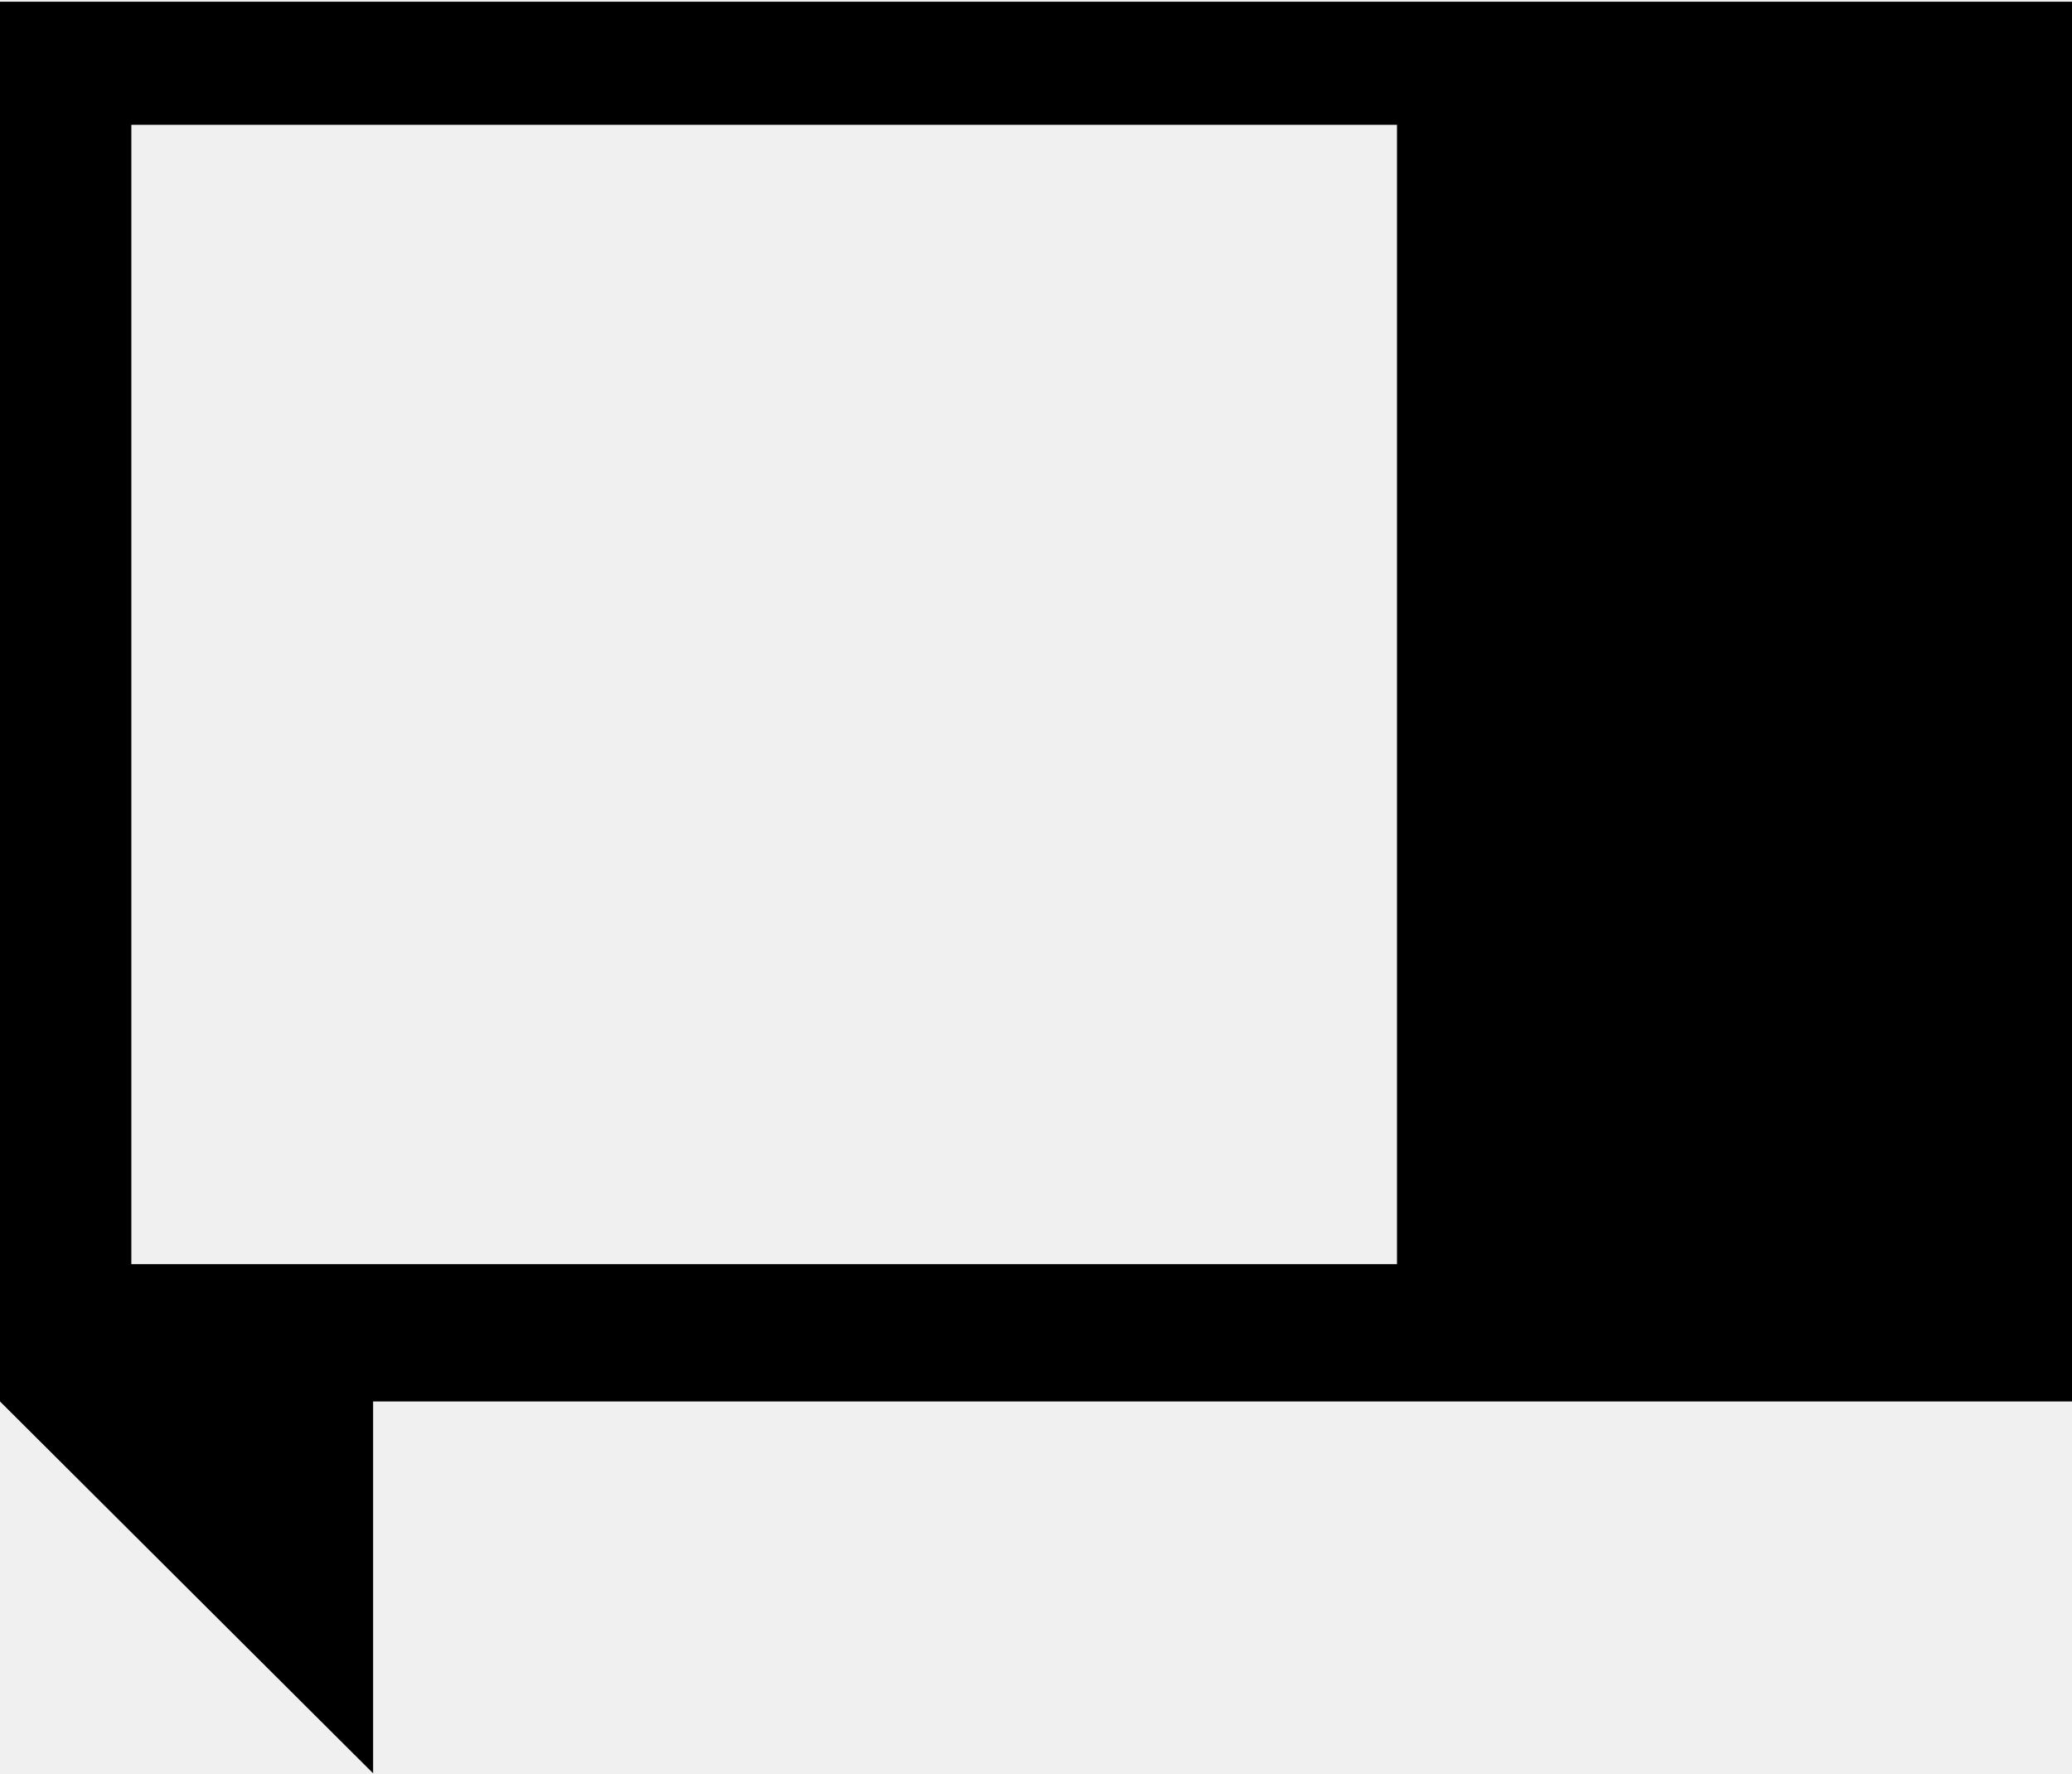
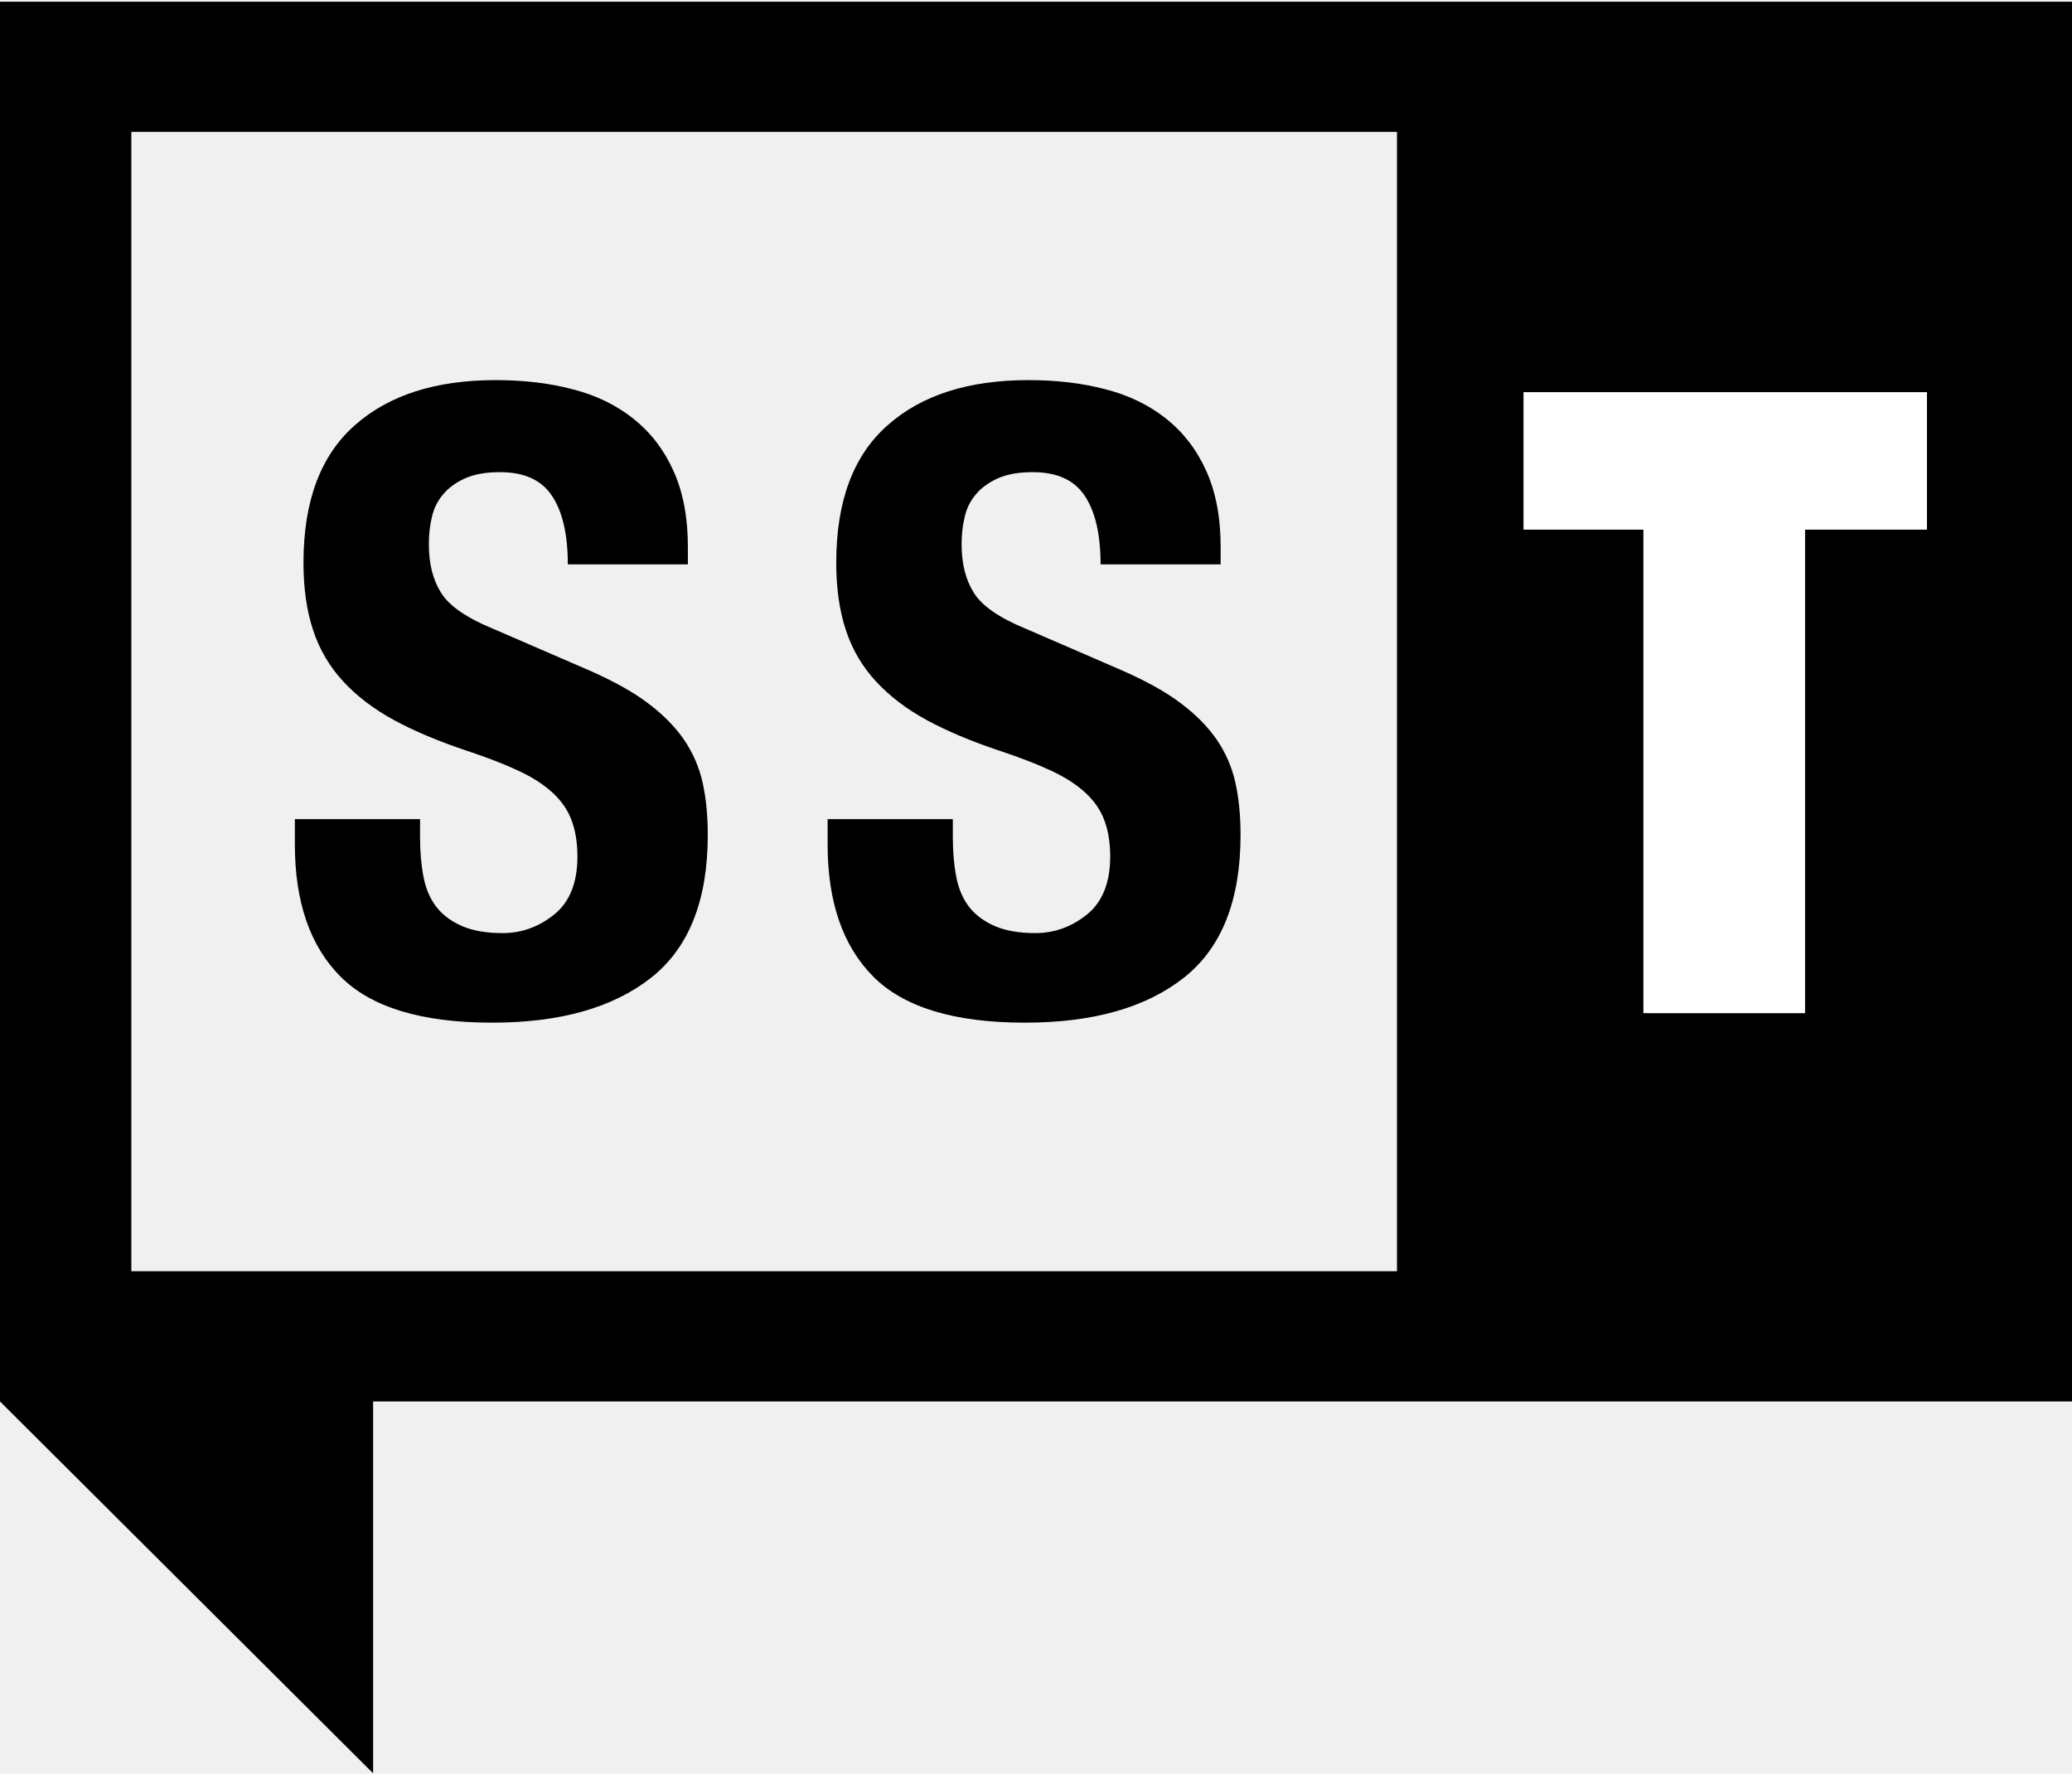
<svg xmlns="http://www.w3.org/2000/svg" width="291px" height="249px" viewBox="0 0 291 249" version="1.1">
  <g id="Page-1" stroke="none" stroke-width="1" fill="none" fill-rule="evenodd">
-     <g id="SST_Favicon_" fill="#000000">
-       <g id="Group-6">
-         <path d="M18.446,17.523 L196.197,17.523 L196.197,177.502 L18.446,177.502 L18.446,17.523 Z M0,0.24 L0,196.784 L52.402,249 L52.402,196.784 L291.113,196.784 L291.113,0.24 L0,0.24 L0,0.24 Z" id="Fill-5" />
+     <g id="SST_Favicon_">
+       <path d="M205.016,34.928 L274.787,34.928 L274.787,167.821 L205.016,167.821 L205.016,34.928 Z" id="Fill-1" fill="#FFFFFF" />
+       <path d="M69.126,143.597 C78.652,143.597 86.081,141.501 91.415,137.309 C96.748,133.116 99.403,126.432 99.403,117.233 C99.403,114.531 99.17,112.109 98.681,109.896 C98.192,107.707 97.307,105.681 96.05,103.841 C94.792,102.024 93.092,100.301 90.972,98.717 C88.876,97.133 86.128,95.62 82.798,94.152 L69.243,88.283 C65.493,86.746 63.048,85.046 61.93,83.206 C60.788,81.389 60.23,79.13 60.23,76.452 C60.23,75.148 60.346,73.867 60.649,72.656 C60.905,71.421 61.441,70.35 62.232,69.418 C63.001,68.487 64.049,67.741 65.33,67.159 C66.658,66.577 68.265,66.298 70.221,66.298 C73.645,66.298 76.09,67.415 77.557,69.675 C79.025,71.91 79.747,75.101 79.747,79.247 L96.608,79.247 L96.608,76.801 C96.608,72.656 95.933,69.092 94.582,66.111 C93.255,63.153 91.368,60.708 88.969,58.798 C86.57,56.888 83.706,55.491 80.399,54.653 C77.138,53.791 73.528,53.372 69.615,53.372 C61.231,53.372 54.617,55.468 49.842,59.706 C45.021,63.945 42.622,70.373 42.622,79.014 C42.622,82.577 43.065,85.745 43.973,88.47 C44.858,91.194 46.279,93.593 48.189,95.666 C50.098,97.739 52.474,99.556 55.339,101.116 C58.18,102.653 61.557,104.074 65.446,105.378 C68.404,106.356 70.873,107.311 72.853,108.243 C74.856,109.174 76.439,110.222 77.674,111.364 C78.885,112.505 79.77,113.786 80.282,115.206 C80.818,116.627 81.097,118.327 81.097,120.284 C81.097,123.94 80.003,126.642 77.86,128.389 C75.694,130.135 73.295,131.02 70.57,131.02 C68.311,131.02 66.425,130.694 64.911,130.042 C63.397,129.39 62.209,128.505 61.301,127.364 C60.416,126.223 59.81,124.825 59.484,123.148 C59.158,121.471 58.995,119.632 58.995,117.582 L58.995,115.02 L41.411,115.02 L41.411,118.56 C41.411,126.619 43.531,132.814 47.816,137.122 C52.101,141.431 59.181,143.597 69.126,143.597" id="Fill-2" fill="#000000" />
+       <g id="Group-6" fill="#000000">
+         <path d="M143.95,143.597 C153.475,143.597 160.905,141.501 166.238,137.309 C171.572,133.116 174.227,126.432 174.227,117.233 C174.227,114.531 173.994,112.109 173.505,109.896 C173.016,107.707 172.131,105.681 170.873,103.841 C169.615,102.024 167.915,100.301 165.796,98.717 C163.7,97.133 160.952,95.62 157.621,94.152 L144.066,88.283 C140.317,86.746 137.871,85.046 136.753,83.206 C135.612,81.389 135.053,79.13 135.053,76.452 C135.053,75.148 135.17,73.867 135.472,72.656 C135.729,71.421 136.264,70.35 137.056,69.418 C137.825,68.487 138.873,67.741 140.154,67.159 C141.481,66.577 143.088,66.298 145.045,66.298 C148.468,66.298 150.914,67.415 152.381,69.675 C153.848,71.91 154.57,75.101 154.57,79.247 L171.432,79.247 L171.432,76.801 C171.432,72.656 170.757,69.092 169.406,66.111 C168.078,63.153 166.192,60.708 163.793,58.798 C161.394,56.888 158.529,55.491 155.222,54.653 C151.962,53.791 148.352,53.372 144.439,53.372 C136.055,53.372 129.44,55.468 124.666,59.706 C119.845,63.945 117.446,70.373 117.446,79.014 C117.446,82.577 117.888,85.745 118.797,88.47 C119.682,91.194 121.102,93.593 123.012,95.666 C124.922,97.739 127.298,99.556 130.162,101.116 C133.004,102.653 136.381,104.074 140.27,105.378 C143.228,106.356 145.697,107.311 147.676,108.243 C149.679,109.174 151.263,110.222 152.497,111.364 C153.708,112.505 154.593,113.786 155.106,115.206 C155.641,116.627 155.921,118.327 155.921,120.284 C155.921,123.94 154.826,126.642 152.684,128.389 C150.518,130.135 148.119,131.02 145.394,131.02 C143.135,131.02 141.248,130.694 139.734,130.042 C138.221,129.39 137.033,128.505 136.124,127.364 C135.239,126.223 134.634,124.825 134.308,123.148 C133.982,121.471 133.819,119.632 133.819,117.582 L133.819,115.02 L116.235,115.02 L116.235,118.56 C116.235,126.619 118.354,132.814 122.64,137.122 C126.925,141.431 134.005,143.597 143.95,143.597" id="Fill-3" />
+         <path d="M270.63,74.372 L253.512,74.372 L253.512,142.262 L230.804,142.262 L230.804,74.372 L213.966,74.372 L213.966,55.065 L270.63,55.065 L270.63,74.372 L270.63,74.372 Z M18.446,18.523 L196.197,18.523 L196.197,178.502 L18.446,178.502 L18.446,18.523 Z M0,0.24 L0,196.784 L52.402,249 L52.402,196.784 L291.113,196.784 L291.113,0.24 L0,0.24 L0,0.24 Z" id="Fill-5" />
      </g>
    </g>
  </g>
</svg>
